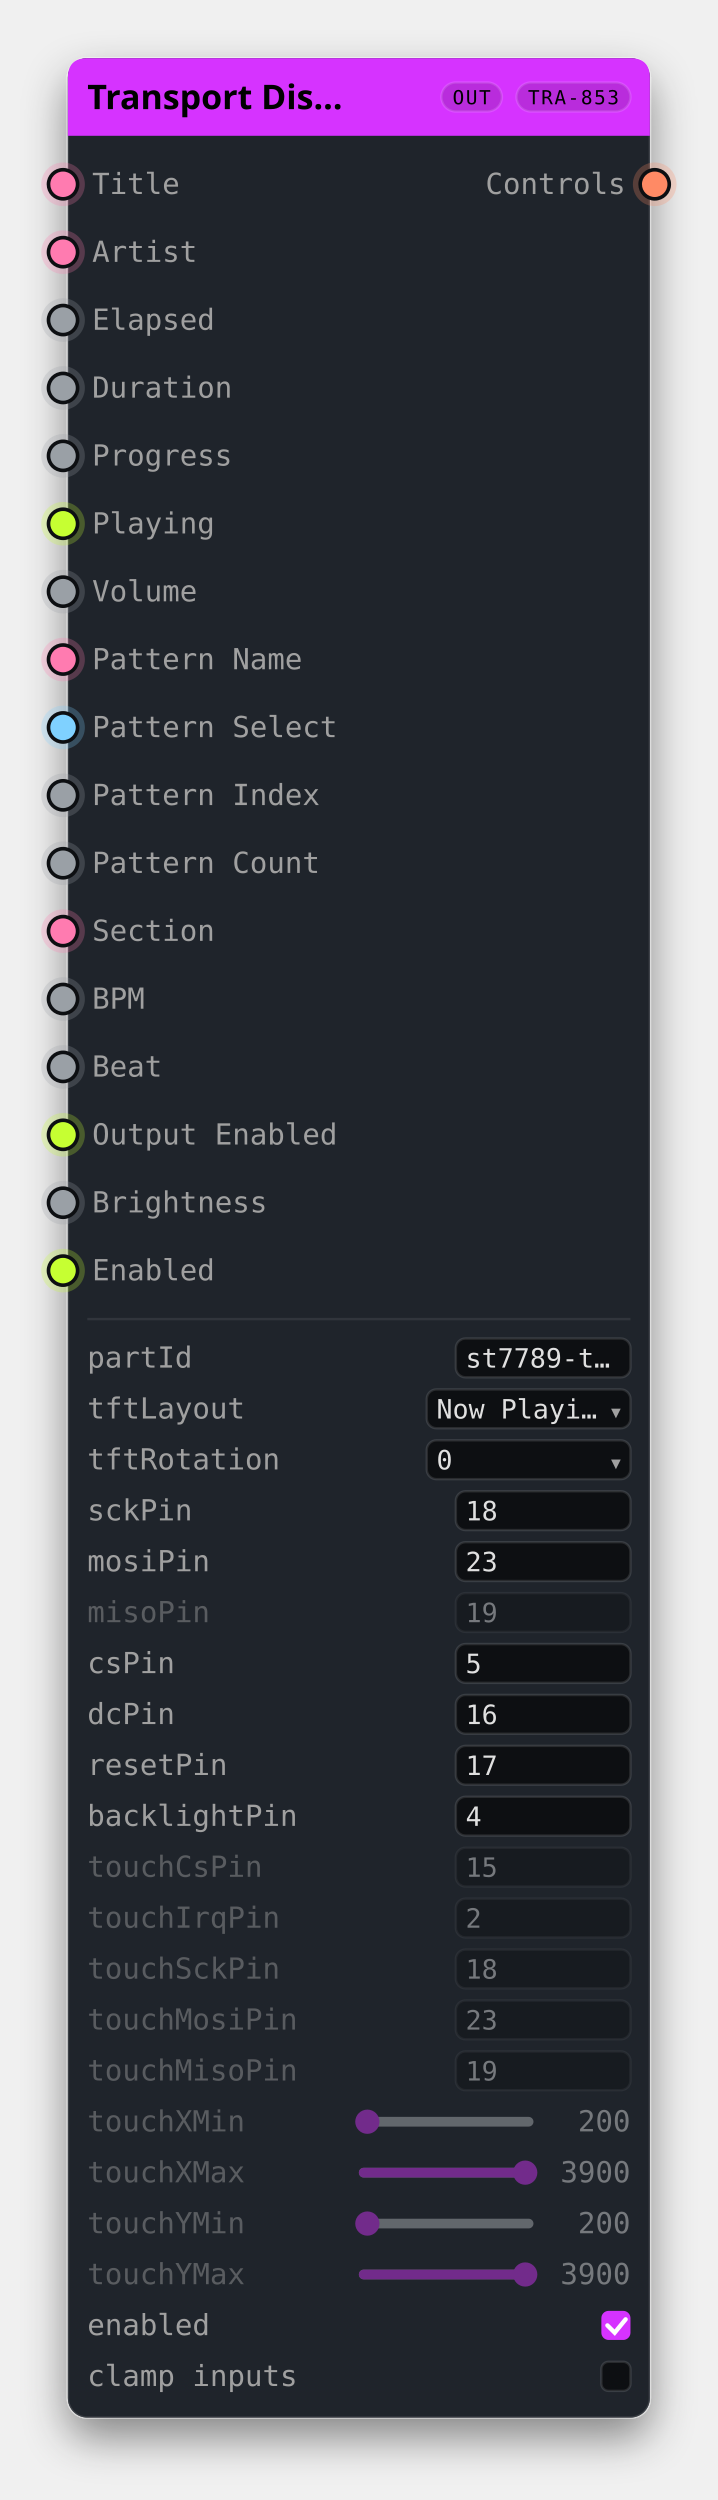
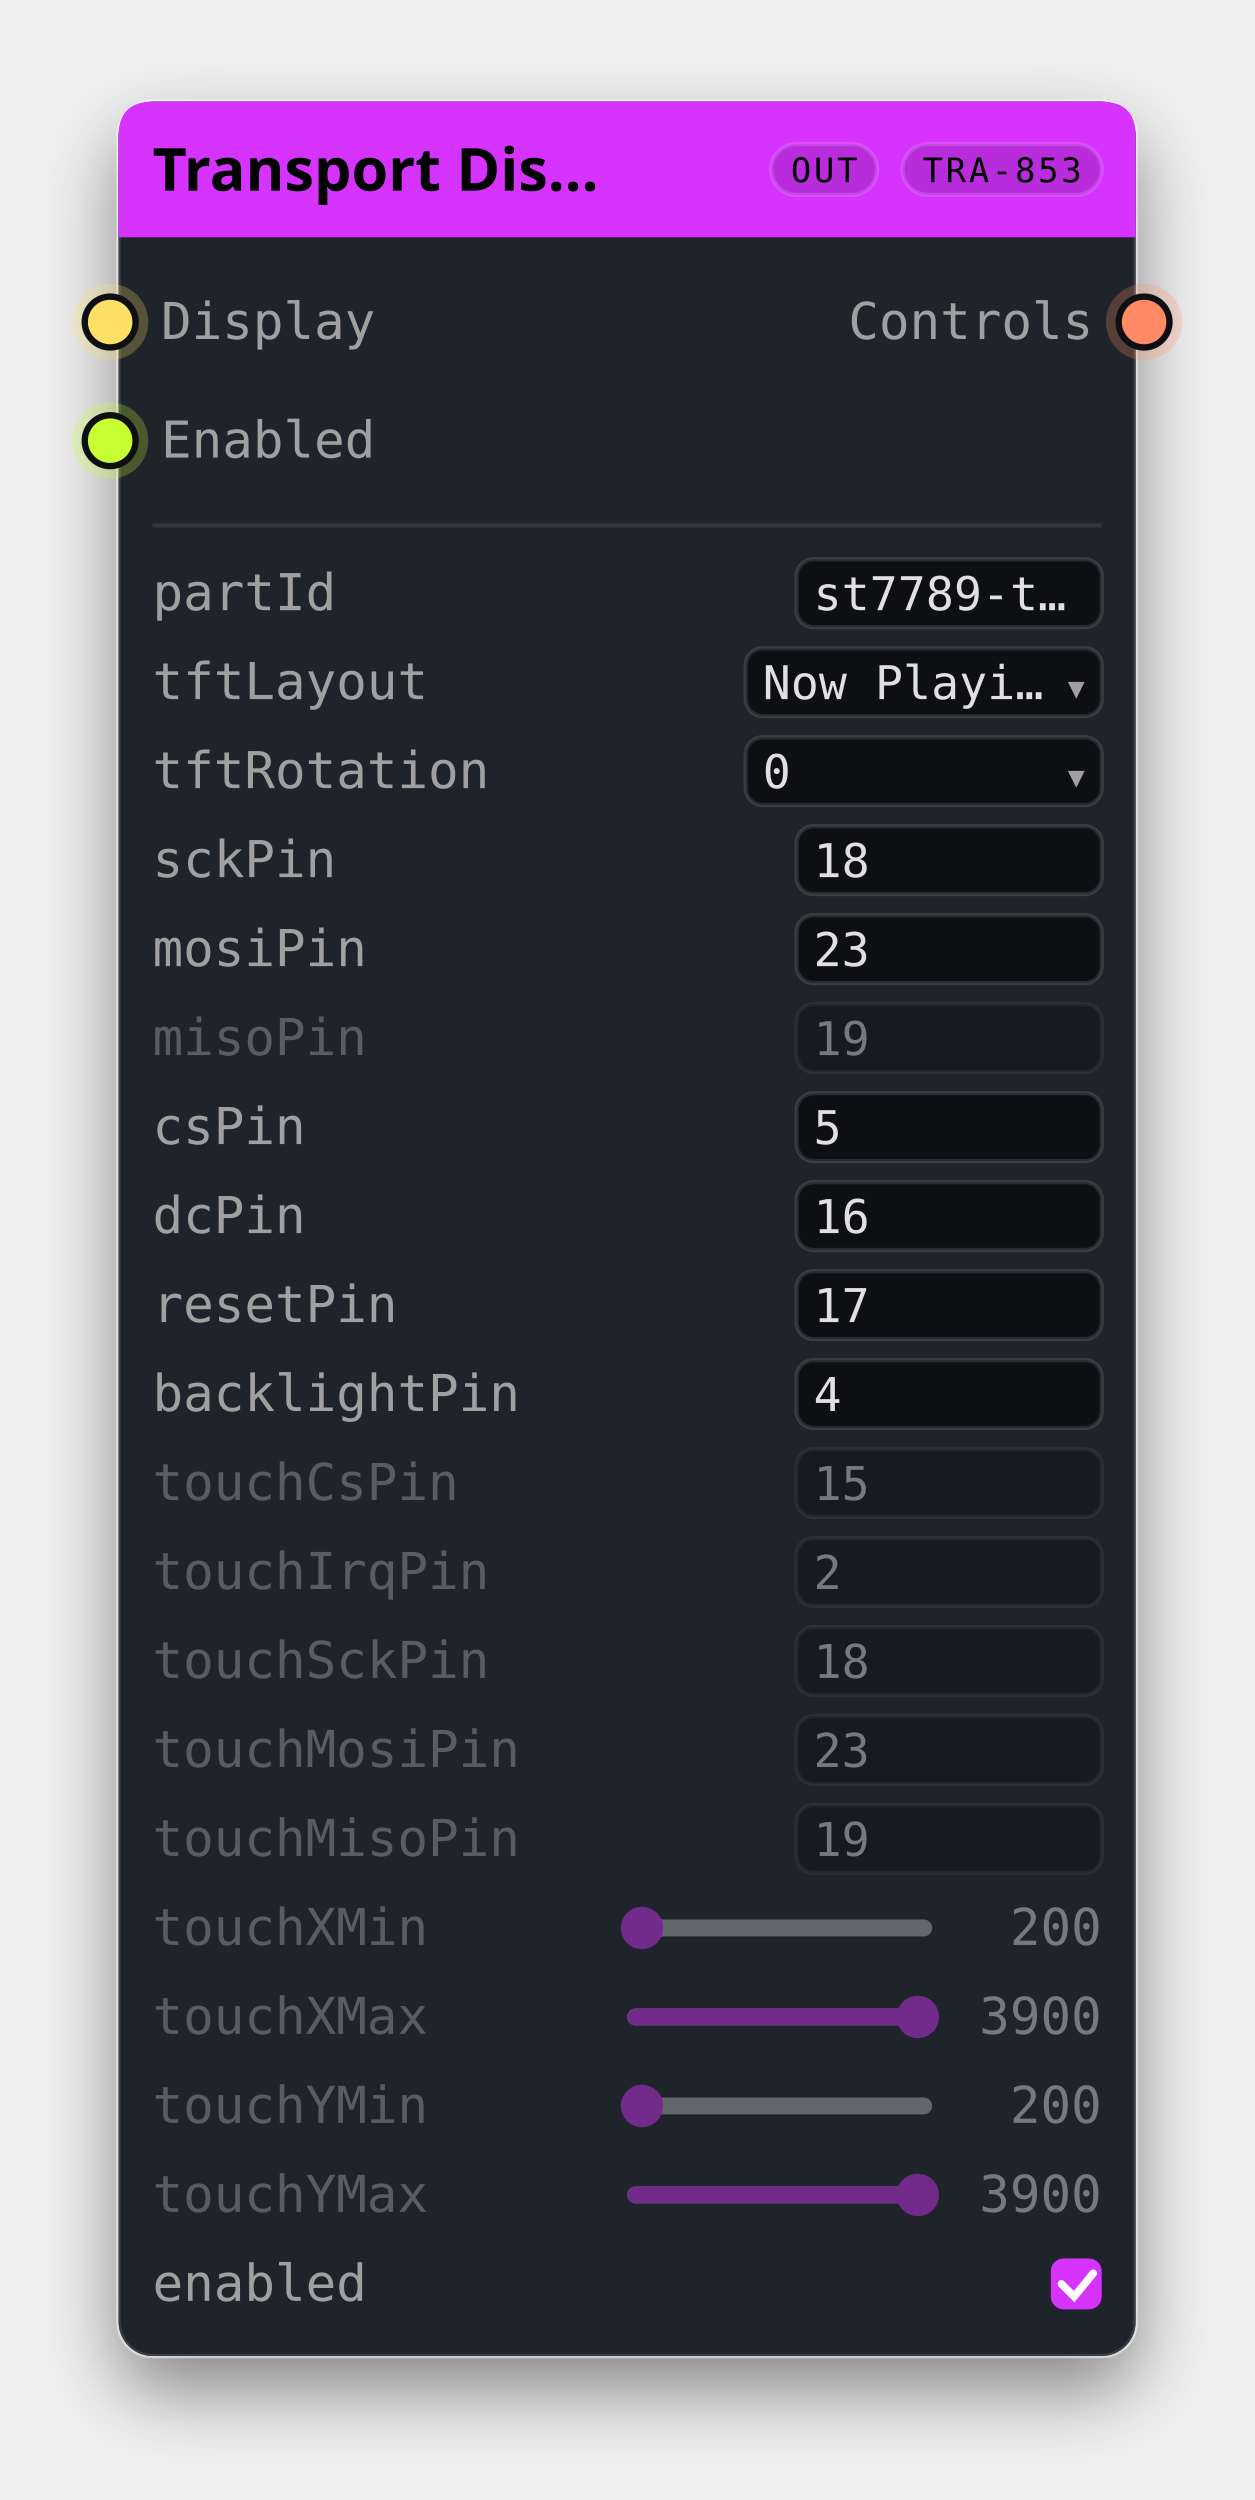
- <svg xmlns="http://www.w3.org/2000/svg" viewBox="0 0 296 1031" width="296" height="1031" role="img" aria-label="Transport Display node">
+ <svg xmlns="http://www.w3.org/2000/svg" viewBox="0 0 296 590" width="296" height="590" role="img" aria-label="Transport Display node">
  <defs>
    <filter id="shadow" x="-20%" y="-20%" width="140%" height="160%">
      <feDropShadow dx="0" dy="8" stdDeviation="9" flood-color="#000" flood-opacity="0.45" />
    </filter>
  </defs>
  <g transform="translate(28,24)">
-     <rect x="0" y="0" width="240" height="973" rx="8" fill="#1f242b" stroke="rgba(255,255,255,0.12)" filter="url(#shadow)" />
-     <rect x="0" y="0" width="240" height="973" rx="8" fill="#1f242b" stroke="rgba(255,255,255,0.12)" />
+     <rect x="0" y="0" width="240" height="532" rx="8" fill="#1f242b" stroke="rgba(255,255,255,0.12)" filter="url(#shadow)" />
+     <rect x="0" y="0" width="240" height="532" rx="8" fill="#1f242b" stroke="rgba(255,255,255,0.12)" />
    <path d="M0,32 L0,8 Q0,0 8,0 L232,0 Q240,0 240,8 L240,32 Z" fill="#d633ff" />
    <text x="8" y="21" font-family="'Audiowide','Trebuchet MS','Arial Black',sans-serif" font-size="14" font-weight="600" fill="#000">Transport Dis…</text>
    <rect x="154" y="10" width="25" height="12" rx="6" fill="rgba(0,0,0,0.14)" stroke="rgba(255,255,255,0.14)" />
    <text x="166.5" y="19" text-anchor="middle" font-family="'JetBrains Mono','Cascadia Mono','Consolas',monospace" font-size="8" letter-spacing="0.08em" fill="#000">OUT</text>
    <rect x="185" y="10" width="47" height="12" rx="6" fill="rgba(0,0,0,0.14)" stroke="rgba(255,255,255,0.14)" />
    <text x="208.5" y="19" text-anchor="middle" font-family="'JetBrains Mono','Cascadia Mono','Consolas',monospace" font-size="8" letter-spacing="0.08em" fill="#000">TRA-853</text>
-     <circle cx="-2" cy="52" r="9" fill="#ff7bb0" opacity="0.25" />
-     <circle cx="-2" cy="52" r="6" fill="#ff7bb0" stroke="#0d0f12" stroke-width="1.5" />
-     <text x="10" y="56" font-family="'JetBrains Mono','Cascadia Mono','Consolas',monospace" font-size="12" fill="#a0a0a0">Title</text>
+     <circle cx="-2" cy="52" r="9" fill="#ffe066" opacity="0.25" />
+     <circle cx="-2" cy="52" r="6" fill="#ffe066" stroke="#0d0f12" stroke-width="1.5" />
+     <text x="10" y="56" font-family="'JetBrains Mono','Cascadia Mono','Consolas',monospace" font-size="12" fill="#a0a0a0">Display</text>
    <circle cx="242" cy="52" r="9" fill="#ff8a65" opacity="0.25" />
    <circle cx="242" cy="52" r="6" fill="#ff8a65" stroke="#0d0f12" stroke-width="1.5" />
    <text x="230" y="56" text-anchor="end" font-family="'JetBrains Mono','Cascadia Mono','Consolas',monospace" font-size="12" fill="#a0a0a0">Controls</text>
-     <circle cx="-2" cy="80" r="9" fill="#ff7bb0" opacity="0.25" />
-     <circle cx="-2" cy="80" r="6" fill="#ff7bb0" stroke="#0d0f12" stroke-width="1.5" />
-     <text x="10" y="84" font-family="'JetBrains Mono','Cascadia Mono','Consolas',monospace" font-size="12" fill="#a0a0a0">Artist</text>
-     <circle cx="-2" cy="108" r="9" fill="#9aa0a6" opacity="0.25" />
-     <circle cx="-2" cy="108" r="6" fill="#9aa0a6" stroke="#0d0f12" stroke-width="1.5" />
-     <text x="10" y="112" font-family="'JetBrains Mono','Cascadia Mono','Consolas',monospace" font-size="12" fill="#a0a0a0">Elapsed</text>
-     <circle cx="-2" cy="136" r="9" fill="#9aa0a6" opacity="0.25" />
-     <circle cx="-2" cy="136" r="6" fill="#9aa0a6" stroke="#0d0f12" stroke-width="1.5" />
-     <text x="10" y="140" font-family="'JetBrains Mono','Cascadia Mono','Consolas',monospace" font-size="12" fill="#a0a0a0">Duration</text>
-     <circle cx="-2" cy="164" r="9" fill="#9aa0a6" opacity="0.25" />
-     <circle cx="-2" cy="164" r="6" fill="#9aa0a6" stroke="#0d0f12" stroke-width="1.5" />
-     <text x="10" y="168" font-family="'JetBrains Mono','Cascadia Mono','Consolas',monospace" font-size="12" fill="#a0a0a0">Progress</text>
-     <circle cx="-2" cy="192" r="9" fill="#c6ff32" opacity="0.25" />
-     <circle cx="-2" cy="192" r="6" fill="#c6ff32" stroke="#0d0f12" stroke-width="1.5" />
-     <text x="10" y="196" font-family="'JetBrains Mono','Cascadia Mono','Consolas',monospace" font-size="12" fill="#a0a0a0">Playing</text>
-     <circle cx="-2" cy="220" r="9" fill="#9aa0a6" opacity="0.25" />
-     <circle cx="-2" cy="220" r="6" fill="#9aa0a6" stroke="#0d0f12" stroke-width="1.5" />
-     <text x="10" y="224" font-family="'JetBrains Mono','Cascadia Mono','Consolas',monospace" font-size="12" fill="#a0a0a0">Volume</text>
-     <circle cx="-2" cy="248" r="9" fill="#ff7bb0" opacity="0.25" />
-     <circle cx="-2" cy="248" r="6" fill="#ff7bb0" stroke="#0d0f12" stroke-width="1.5" />
-     <text x="10" y="252" font-family="'JetBrains Mono','Cascadia Mono','Consolas',monospace" font-size="12" fill="#a0a0a0">Pattern Name</text>
-     <circle cx="-2" cy="276" r="9" fill="#7fd1ff" opacity="0.25" />
-     <circle cx="-2" cy="276" r="6" fill="#7fd1ff" stroke="#0d0f12" stroke-width="1.5" />
-     <text x="10" y="280" font-family="'JetBrains Mono','Cascadia Mono','Consolas',monospace" font-size="12" fill="#a0a0a0">Pattern Select</text>
-     <circle cx="-2" cy="304" r="9" fill="#9aa0a6" opacity="0.25" />
-     <circle cx="-2" cy="304" r="6" fill="#9aa0a6" stroke="#0d0f12" stroke-width="1.5" />
-     <text x="10" y="308" font-family="'JetBrains Mono','Cascadia Mono','Consolas',monospace" font-size="12" fill="#a0a0a0">Pattern Index</text>
-     <circle cx="-2" cy="332" r="9" fill="#9aa0a6" opacity="0.25" />
-     <circle cx="-2" cy="332" r="6" fill="#9aa0a6" stroke="#0d0f12" stroke-width="1.5" />
-     <text x="10" y="336" font-family="'JetBrains Mono','Cascadia Mono','Consolas',monospace" font-size="12" fill="#a0a0a0">Pattern Count</text>
-     <circle cx="-2" cy="360" r="9" fill="#ff7bb0" opacity="0.25" />
-     <circle cx="-2" cy="360" r="6" fill="#ff7bb0" stroke="#0d0f12" stroke-width="1.5" />
-     <text x="10" y="364" font-family="'JetBrains Mono','Cascadia Mono','Consolas',monospace" font-size="12" fill="#a0a0a0">Section</text>
-     <circle cx="-2" cy="388" r="9" fill="#9aa0a6" opacity="0.25" />
-     <circle cx="-2" cy="388" r="6" fill="#9aa0a6" stroke="#0d0f12" stroke-width="1.5" />
-     <text x="10" y="392" font-family="'JetBrains Mono','Cascadia Mono','Consolas',monospace" font-size="12" fill="#a0a0a0">BPM</text>
-     <circle cx="-2" cy="416" r="9" fill="#9aa0a6" opacity="0.25" />
-     <circle cx="-2" cy="416" r="6" fill="#9aa0a6" stroke="#0d0f12" stroke-width="1.5" />
-     <text x="10" y="420" font-family="'JetBrains Mono','Cascadia Mono','Consolas',monospace" font-size="12" fill="#a0a0a0">Beat</text>
-     <circle cx="-2" cy="444" r="9" fill="#c6ff32" opacity="0.25" />
-     <circle cx="-2" cy="444" r="6" fill="#c6ff32" stroke="#0d0f12" stroke-width="1.5" />
-     <text x="10" y="448" font-family="'JetBrains Mono','Cascadia Mono','Consolas',monospace" font-size="12" fill="#a0a0a0">Output Enabled</text>
-     <circle cx="-2" cy="472" r="9" fill="#9aa0a6" opacity="0.25" />
-     <circle cx="-2" cy="472" r="6" fill="#9aa0a6" stroke="#0d0f12" stroke-width="1.5" />
-     <text x="10" y="476" font-family="'JetBrains Mono','Cascadia Mono','Consolas',monospace" font-size="12" fill="#a0a0a0">Brightness</text>
-     <circle cx="-2" cy="500" r="9" fill="#c6ff32" opacity="0.25" />
-     <circle cx="-2" cy="500" r="6" fill="#c6ff32" stroke="#0d0f12" stroke-width="1.5" />
-     <text x="10" y="504" font-family="'JetBrains Mono','Cascadia Mono','Consolas',monospace" font-size="12" fill="#a0a0a0">Enabled</text>
-     <line x1="8" y1="520" x2="232" y2="520" stroke="rgba(255,255,255,0.08)" />
-     <text x="8" y="540" font-family="'JetBrains Mono','Cascadia Mono','Consolas',monospace" font-size="12" fill="#a0a0a0">partId</text>
+     <circle cx="-2" cy="80" r="9" fill="#c6ff32" opacity="0.25" />
+     <circle cx="-2" cy="80" r="6" fill="#c6ff32" stroke="#0d0f12" stroke-width="1.5" />
+     <text x="10" y="84" font-family="'JetBrains Mono','Cascadia Mono','Consolas',monospace" font-size="12" fill="#a0a0a0">Enabled</text>
+     <line x1="8" y1="100" x2="232" y2="100" stroke="rgba(255,255,255,0.08)" />
+     <text x="8" y="120" font-family="'JetBrains Mono','Cascadia Mono','Consolas',monospace" font-size="12" fill="#a0a0a0">partId</text>
    <g>
-       <rect x="160" y="528" width="72" height="16" rx="4" fill="#0d0f12" stroke="rgba(255,255,255,0.12)" />
-       <text x="164" y="540" font-family="'JetBrains Mono','Cascadia Mono','Consolas',monospace" font-size="11" fill="#e0e0e0">st7789-t…</text>
+       <rect x="160" y="108" width="72" height="16" rx="4" fill="#0d0f12" stroke="rgba(255,255,255,0.12)" />
+       <text x="164" y="120" font-family="'JetBrains Mono','Cascadia Mono','Consolas',monospace" font-size="11" fill="#e0e0e0">st7789-t…</text>
    </g>
-     <text x="8" y="561" font-family="'JetBrains Mono','Cascadia Mono','Consolas',monospace" font-size="12" fill="#a0a0a0">tftLayout</text>
+     <text x="8" y="141" font-family="'JetBrains Mono','Cascadia Mono','Consolas',monospace" font-size="12" fill="#a0a0a0">tftLayout</text>
    <g>
-       <rect x="148" y="549" width="84" height="16" rx="4" fill="#0d0f12" stroke="rgba(255,255,255,0.12)" />
-       <text x="152" y="561" font-family="'JetBrains Mono','Cascadia Mono','Consolas',monospace" font-size="11" fill="#e0e0e0">Now Playi…</text>
-       <text x="228" y="561" text-anchor="end" font-size="8" fill="#a0a0a0">▾</text>
+       <rect x="148" y="129" width="84" height="16" rx="4" fill="#0d0f12" stroke="rgba(255,255,255,0.12)" />
+       <text x="152" y="141" font-family="'JetBrains Mono','Cascadia Mono','Consolas',monospace" font-size="11" fill="#e0e0e0">Now Playi…</text>
+       <text x="228" y="141" text-anchor="end" font-size="8" fill="#a0a0a0">▾</text>
    </g>
-     <text x="8" y="582" font-family="'JetBrains Mono','Cascadia Mono','Consolas',monospace" font-size="12" fill="#a0a0a0">tftRotation</text>
+     <text x="8" y="162" font-family="'JetBrains Mono','Cascadia Mono','Consolas',monospace" font-size="12" fill="#a0a0a0">tftRotation</text>
    <g>
-       <rect x="148" y="570" width="84" height="16" rx="4" fill="#0d0f12" stroke="rgba(255,255,255,0.12)" />
-       <text x="152" y="582" font-family="'JetBrains Mono','Cascadia Mono','Consolas',monospace" font-size="11" fill="#e0e0e0">0</text>
-       <text x="228" y="582" text-anchor="end" font-size="8" fill="#a0a0a0">▾</text>
+       <rect x="148" y="150" width="84" height="16" rx="4" fill="#0d0f12" stroke="rgba(255,255,255,0.12)" />
+       <text x="152" y="162" font-family="'JetBrains Mono','Cascadia Mono','Consolas',monospace" font-size="11" fill="#e0e0e0">0</text>
+       <text x="228" y="162" text-anchor="end" font-size="8" fill="#a0a0a0">▾</text>
    </g>
-     <text x="8" y="603" font-family="'JetBrains Mono','Cascadia Mono','Consolas',monospace" font-size="12" fill="#a0a0a0">sckPin</text>
+     <text x="8" y="183" font-family="'JetBrains Mono','Cascadia Mono','Consolas',monospace" font-size="12" fill="#a0a0a0">sckPin</text>
    <g>
-       <rect x="160" y="591" width="72" height="16" rx="4" fill="#0d0f12" stroke="rgba(255,255,255,0.12)" />
-       <text x="164" y="603" font-family="'JetBrains Mono','Cascadia Mono','Consolas',monospace" font-size="11" fill="#e0e0e0">18</text>
+       <rect x="160" y="171" width="72" height="16" rx="4" fill="#0d0f12" stroke="rgba(255,255,255,0.12)" />
+       <text x="164" y="183" font-family="'JetBrains Mono','Cascadia Mono','Consolas',monospace" font-size="11" fill="#e0e0e0">18</text>
    </g>
-     <text x="8" y="624" font-family="'JetBrains Mono','Cascadia Mono','Consolas',monospace" font-size="12" fill="#a0a0a0">mosiPin</text>
+     <text x="8" y="204" font-family="'JetBrains Mono','Cascadia Mono','Consolas',monospace" font-size="12" fill="#a0a0a0">mosiPin</text>
    <g>
-       <rect x="160" y="612" width="72" height="16" rx="4" fill="#0d0f12" stroke="rgba(255,255,255,0.12)" />
-       <text x="164" y="624" font-family="'JetBrains Mono','Cascadia Mono','Consolas',monospace" font-size="11" fill="#e0e0e0">23</text>
+       <rect x="160" y="192" width="72" height="16" rx="4" fill="#0d0f12" stroke="rgba(255,255,255,0.12)" />
+       <text x="164" y="204" font-family="'JetBrains Mono','Cascadia Mono','Consolas',monospace" font-size="11" fill="#e0e0e0">23</text>
    </g>
-     <text x="8" y="645" font-family="'JetBrains Mono','Cascadia Mono','Consolas',monospace" font-size="12" fill="#a0a0a0" opacity="0.45">misoPin</text>
+     <text x="8" y="225" font-family="'JetBrains Mono','Cascadia Mono','Consolas',monospace" font-size="12" fill="#a0a0a0" opacity="0.45">misoPin</text>
    <g opacity="0.45">
-       <rect x="160" y="633" width="72" height="16" rx="4" fill="#0d0f12" stroke="rgba(255,255,255,0.12)" />
-       <text x="164" y="645" font-family="'JetBrains Mono','Cascadia Mono','Consolas',monospace" font-size="11" fill="#e0e0e0">19</text>
+       <rect x="160" y="213" width="72" height="16" rx="4" fill="#0d0f12" stroke="rgba(255,255,255,0.12)" />
+       <text x="164" y="225" font-family="'JetBrains Mono','Cascadia Mono','Consolas',monospace" font-size="11" fill="#e0e0e0">19</text>
    </g>
-     <text x="8" y="666" font-family="'JetBrains Mono','Cascadia Mono','Consolas',monospace" font-size="12" fill="#a0a0a0">csPin</text>
+     <text x="8" y="246" font-family="'JetBrains Mono','Cascadia Mono','Consolas',monospace" font-size="12" fill="#a0a0a0">csPin</text>
    <g>
-       <rect x="160" y="654" width="72" height="16" rx="4" fill="#0d0f12" stroke="rgba(255,255,255,0.12)" />
-       <text x="164" y="666" font-family="'JetBrains Mono','Cascadia Mono','Consolas',monospace" font-size="11" fill="#e0e0e0">5</text>
+       <rect x="160" y="234" width="72" height="16" rx="4" fill="#0d0f12" stroke="rgba(255,255,255,0.12)" />
+       <text x="164" y="246" font-family="'JetBrains Mono','Cascadia Mono','Consolas',monospace" font-size="11" fill="#e0e0e0">5</text>
    </g>
-     <text x="8" y="687" font-family="'JetBrains Mono','Cascadia Mono','Consolas',monospace" font-size="12" fill="#a0a0a0">dcPin</text>
+     <text x="8" y="267" font-family="'JetBrains Mono','Cascadia Mono','Consolas',monospace" font-size="12" fill="#a0a0a0">dcPin</text>
    <g>
-       <rect x="160" y="675" width="72" height="16" rx="4" fill="#0d0f12" stroke="rgba(255,255,255,0.12)" />
-       <text x="164" y="687" font-family="'JetBrains Mono','Cascadia Mono','Consolas',monospace" font-size="11" fill="#e0e0e0">16</text>
+       <rect x="160" y="255" width="72" height="16" rx="4" fill="#0d0f12" stroke="rgba(255,255,255,0.12)" />
+       <text x="164" y="267" font-family="'JetBrains Mono','Cascadia Mono','Consolas',monospace" font-size="11" fill="#e0e0e0">16</text>
    </g>
-     <text x="8" y="708" font-family="'JetBrains Mono','Cascadia Mono','Consolas',monospace" font-size="12" fill="#a0a0a0">resetPin</text>
+     <text x="8" y="288" font-family="'JetBrains Mono','Cascadia Mono','Consolas',monospace" font-size="12" fill="#a0a0a0">resetPin</text>
    <g>
-       <rect x="160" y="696" width="72" height="16" rx="4" fill="#0d0f12" stroke="rgba(255,255,255,0.12)" />
-       <text x="164" y="708" font-family="'JetBrains Mono','Cascadia Mono','Consolas',monospace" font-size="11" fill="#e0e0e0">17</text>
+       <rect x="160" y="276" width="72" height="16" rx="4" fill="#0d0f12" stroke="rgba(255,255,255,0.12)" />
+       <text x="164" y="288" font-family="'JetBrains Mono','Cascadia Mono','Consolas',monospace" font-size="11" fill="#e0e0e0">17</text>
    </g>
-     <text x="8" y="729" font-family="'JetBrains Mono','Cascadia Mono','Consolas',monospace" font-size="12" fill="#a0a0a0">backlightPin</text>
+     <text x="8" y="309" font-family="'JetBrains Mono','Cascadia Mono','Consolas',monospace" font-size="12" fill="#a0a0a0">backlightPin</text>
    <g>
-       <rect x="160" y="717" width="72" height="16" rx="4" fill="#0d0f12" stroke="rgba(255,255,255,0.12)" />
-       <text x="164" y="729" font-family="'JetBrains Mono','Cascadia Mono','Consolas',monospace" font-size="11" fill="#e0e0e0">4</text>
+       <rect x="160" y="297" width="72" height="16" rx="4" fill="#0d0f12" stroke="rgba(255,255,255,0.12)" />
+       <text x="164" y="309" font-family="'JetBrains Mono','Cascadia Mono','Consolas',monospace" font-size="11" fill="#e0e0e0">4</text>
    </g>
-     <text x="8" y="750" font-family="'JetBrains Mono','Cascadia Mono','Consolas',monospace" font-size="12" fill="#a0a0a0" opacity="0.45">touchCsPin</text>
+     <text x="8" y="330" font-family="'JetBrains Mono','Cascadia Mono','Consolas',monospace" font-size="12" fill="#a0a0a0" opacity="0.45">touchCsPin</text>
    <g opacity="0.45">
-       <rect x="160" y="738" width="72" height="16" rx="4" fill="#0d0f12" stroke="rgba(255,255,255,0.12)" />
-       <text x="164" y="750" font-family="'JetBrains Mono','Cascadia Mono','Consolas',monospace" font-size="11" fill="#e0e0e0">15</text>
+       <rect x="160" y="318" width="72" height="16" rx="4" fill="#0d0f12" stroke="rgba(255,255,255,0.12)" />
+       <text x="164" y="330" font-family="'JetBrains Mono','Cascadia Mono','Consolas',monospace" font-size="11" fill="#e0e0e0">15</text>
    </g>
-     <text x="8" y="771" font-family="'JetBrains Mono','Cascadia Mono','Consolas',monospace" font-size="12" fill="#a0a0a0" opacity="0.45">touchIrqPin</text>
+     <text x="8" y="351" font-family="'JetBrains Mono','Cascadia Mono','Consolas',monospace" font-size="12" fill="#a0a0a0" opacity="0.45">touchIrqPin</text>
    <g opacity="0.45">
-       <rect x="160" y="759" width="72" height="16" rx="4" fill="#0d0f12" stroke="rgba(255,255,255,0.12)" />
-       <text x="164" y="771" font-family="'JetBrains Mono','Cascadia Mono','Consolas',monospace" font-size="11" fill="#e0e0e0">2</text>
+       <rect x="160" y="339" width="72" height="16" rx="4" fill="#0d0f12" stroke="rgba(255,255,255,0.12)" />
+       <text x="164" y="351" font-family="'JetBrains Mono','Cascadia Mono','Consolas',monospace" font-size="11" fill="#e0e0e0">2</text>
    </g>
-     <text x="8" y="792" font-family="'JetBrains Mono','Cascadia Mono','Consolas',monospace" font-size="12" fill="#a0a0a0" opacity="0.45">touchSckPin</text>
+     <text x="8" y="372" font-family="'JetBrains Mono','Cascadia Mono','Consolas',monospace" font-size="12" fill="#a0a0a0" opacity="0.45">touchSckPin</text>
    <g opacity="0.45">
-       <rect x="160" y="780" width="72" height="16" rx="4" fill="#0d0f12" stroke="rgba(255,255,255,0.12)" />
-       <text x="164" y="792" font-family="'JetBrains Mono','Cascadia Mono','Consolas',monospace" font-size="11" fill="#e0e0e0">18</text>
+       <rect x="160" y="360" width="72" height="16" rx="4" fill="#0d0f12" stroke="rgba(255,255,255,0.12)" />
+       <text x="164" y="372" font-family="'JetBrains Mono','Cascadia Mono','Consolas',monospace" font-size="11" fill="#e0e0e0">18</text>
    </g>
-     <text x="8" y="813" font-family="'JetBrains Mono','Cascadia Mono','Consolas',monospace" font-size="12" fill="#a0a0a0" opacity="0.45">touchMosiPin</text>
+     <text x="8" y="393" font-family="'JetBrains Mono','Cascadia Mono','Consolas',monospace" font-size="12" fill="#a0a0a0" opacity="0.45">touchMosiPin</text>
    <g opacity="0.45">
-       <rect x="160" y="801" width="72" height="16" rx="4" fill="#0d0f12" stroke="rgba(255,255,255,0.12)" />
-       <text x="164" y="813" font-family="'JetBrains Mono','Cascadia Mono','Consolas',monospace" font-size="11" fill="#e0e0e0">23</text>
+       <rect x="160" y="381" width="72" height="16" rx="4" fill="#0d0f12" stroke="rgba(255,255,255,0.12)" />
+       <text x="164" y="393" font-family="'JetBrains Mono','Cascadia Mono','Consolas',monospace" font-size="11" fill="#e0e0e0">23</text>
    </g>
-     <text x="8" y="834" font-family="'JetBrains Mono','Cascadia Mono','Consolas',monospace" font-size="12" fill="#a0a0a0" opacity="0.45">touchMisoPin</text>
+     <text x="8" y="414" font-family="'JetBrains Mono','Cascadia Mono','Consolas',monospace" font-size="12" fill="#a0a0a0" opacity="0.45">touchMisoPin</text>
    <g opacity="0.45">
-       <rect x="160" y="822" width="72" height="16" rx="4" fill="#0d0f12" stroke="rgba(255,255,255,0.12)" />
-       <text x="164" y="834" font-family="'JetBrains Mono','Cascadia Mono','Consolas',monospace" font-size="11" fill="#e0e0e0">19</text>
+       <rect x="160" y="402" width="72" height="16" rx="4" fill="#0d0f12" stroke="rgba(255,255,255,0.12)" />
+       <text x="164" y="414" font-family="'JetBrains Mono','Cascadia Mono','Consolas',monospace" font-size="11" fill="#e0e0e0">19</text>
    </g>
-     <text x="8" y="855" font-family="'JetBrains Mono','Cascadia Mono','Consolas',monospace" font-size="12" fill="#a0a0a0" opacity="0.45">touchXMin</text>
+     <text x="8" y="435" font-family="'JetBrains Mono','Cascadia Mono','Consolas',monospace" font-size="12" fill="#a0a0a0" opacity="0.45">touchXMin</text>
    <g opacity="0.45">
-       <rect x="120" y="849" width="72" height="4" rx="2" fill="#cfd2d6" opacity="0.85" />
-       <rect x="120" y="849" width="3.5" height="4" rx="2" fill="#d633ff" />
-       <circle cx="123.5" cy="851" r="5" fill="#d633ff" />
-       <text x="232" y="855" text-anchor="end" font-family="'JetBrains Mono','Cascadia Mono','Consolas',monospace" font-size="12" fill="#e0e0e0">200</text>
+       <rect x="120" y="429" width="72" height="4" rx="2" fill="#cfd2d6" opacity="0.85" />
+       <rect x="120" y="429" width="3.5" height="4" rx="2" fill="#d633ff" />
+       <circle cx="123.5" cy="431" r="5" fill="#d633ff" />
+       <text x="232" y="435" text-anchor="end" font-family="'JetBrains Mono','Cascadia Mono','Consolas',monospace" font-size="12" fill="#e0e0e0">200</text>
    </g>
-     <text x="8" y="876" font-family="'JetBrains Mono','Cascadia Mono','Consolas',monospace" font-size="12" fill="#a0a0a0" opacity="0.45">touchXMax</text>
+     <text x="8" y="456" font-family="'JetBrains Mono','Cascadia Mono','Consolas',monospace" font-size="12" fill="#a0a0a0" opacity="0.45">touchXMax</text>
    <g opacity="0.45">
-       <rect x="120" y="870" width="72" height="4" rx="2" fill="#cfd2d6" opacity="0.85" />
-       <rect x="120" y="870" width="68.6" height="4" rx="2" fill="#d633ff" />
-       <circle cx="188.6" cy="872" r="5" fill="#d633ff" />
-       <text x="232" y="876" text-anchor="end" font-family="'JetBrains Mono','Cascadia Mono','Consolas',monospace" font-size="12" fill="#e0e0e0">3900</text>
+       <rect x="120" y="450" width="72" height="4" rx="2" fill="#cfd2d6" opacity="0.85" />
+       <rect x="120" y="450" width="68.6" height="4" rx="2" fill="#d633ff" />
+       <circle cx="188.6" cy="452" r="5" fill="#d633ff" />
+       <text x="232" y="456" text-anchor="end" font-family="'JetBrains Mono','Cascadia Mono','Consolas',monospace" font-size="12" fill="#e0e0e0">3900</text>
    </g>
-     <text x="8" y="897" font-family="'JetBrains Mono','Cascadia Mono','Consolas',monospace" font-size="12" fill="#a0a0a0" opacity="0.45">touchYMin</text>
+     <text x="8" y="477" font-family="'JetBrains Mono','Cascadia Mono','Consolas',monospace" font-size="12" fill="#a0a0a0" opacity="0.45">touchYMin</text>
    <g opacity="0.45">
-       <rect x="120" y="891" width="72" height="4" rx="2" fill="#cfd2d6" opacity="0.85" />
-       <rect x="120" y="891" width="3.5" height="4" rx="2" fill="#d633ff" />
-       <circle cx="123.5" cy="893" r="5" fill="#d633ff" />
-       <text x="232" y="897" text-anchor="end" font-family="'JetBrains Mono','Cascadia Mono','Consolas',monospace" font-size="12" fill="#e0e0e0">200</text>
+       <rect x="120" y="471" width="72" height="4" rx="2" fill="#cfd2d6" opacity="0.85" />
+       <rect x="120" y="471" width="3.5" height="4" rx="2" fill="#d633ff" />
+       <circle cx="123.5" cy="473" r="5" fill="#d633ff" />
+       <text x="232" y="477" text-anchor="end" font-family="'JetBrains Mono','Cascadia Mono','Consolas',monospace" font-size="12" fill="#e0e0e0">200</text>
    </g>
-     <text x="8" y="918" font-family="'JetBrains Mono','Cascadia Mono','Consolas',monospace" font-size="12" fill="#a0a0a0" opacity="0.45">touchYMax</text>
+     <text x="8" y="498" font-family="'JetBrains Mono','Cascadia Mono','Consolas',monospace" font-size="12" fill="#a0a0a0" opacity="0.45">touchYMax</text>
    <g opacity="0.45">
-       <rect x="120" y="912" width="72" height="4" rx="2" fill="#cfd2d6" opacity="0.85" />
-       <rect x="120" y="912" width="68.6" height="4" rx="2" fill="#d633ff" />
-       <circle cx="188.6" cy="914" r="5" fill="#d633ff" />
-       <text x="232" y="918" text-anchor="end" font-family="'JetBrains Mono','Cascadia Mono','Consolas',monospace" font-size="12" fill="#e0e0e0">3900</text>
+       <rect x="120" y="492" width="72" height="4" rx="2" fill="#cfd2d6" opacity="0.85" />
+       <rect x="120" y="492" width="68.6" height="4" rx="2" fill="#d633ff" />
+       <circle cx="188.6" cy="494" r="5" fill="#d633ff" />
+       <text x="232" y="498" text-anchor="end" font-family="'JetBrains Mono','Cascadia Mono','Consolas',monospace" font-size="12" fill="#e0e0e0">3900</text>
    </g>
-     <text x="8" y="939" font-family="'JetBrains Mono','Cascadia Mono','Consolas',monospace" font-size="12" fill="#a0a0a0">enabled</text>
+     <text x="8" y="519" font-family="'JetBrains Mono','Cascadia Mono','Consolas',monospace" font-size="12" fill="#a0a0a0">enabled</text>
    <g>
-       <rect x="220" y="929" width="12" height="12" rx="3" fill="#d633ff" />
-       <path d="M222.5,935 l3,3 l4.5,-5.5" fill="none" stroke="#fff" stroke-width="1.8" stroke-linecap="round" />
-     </g>
-     <text x="8" y="960" font-family="'JetBrains Mono','Cascadia Mono','Consolas',monospace" font-size="12" fill="#a0a0a0">clamp inputs</text>
-     <g>
-       <rect x="220" y="950" width="12" height="12" rx="3" fill="#0d0f12" stroke="rgba(255,255,255,0.12)" />
+       <rect x="220" y="509" width="12" height="12" rx="3" fill="#d633ff" />
+       <path d="M222.5,515 l3,3 l4.5,-5.5" fill="none" stroke="#fff" stroke-width="1.8" stroke-linecap="round" />
    </g>
  </g>
</svg>
